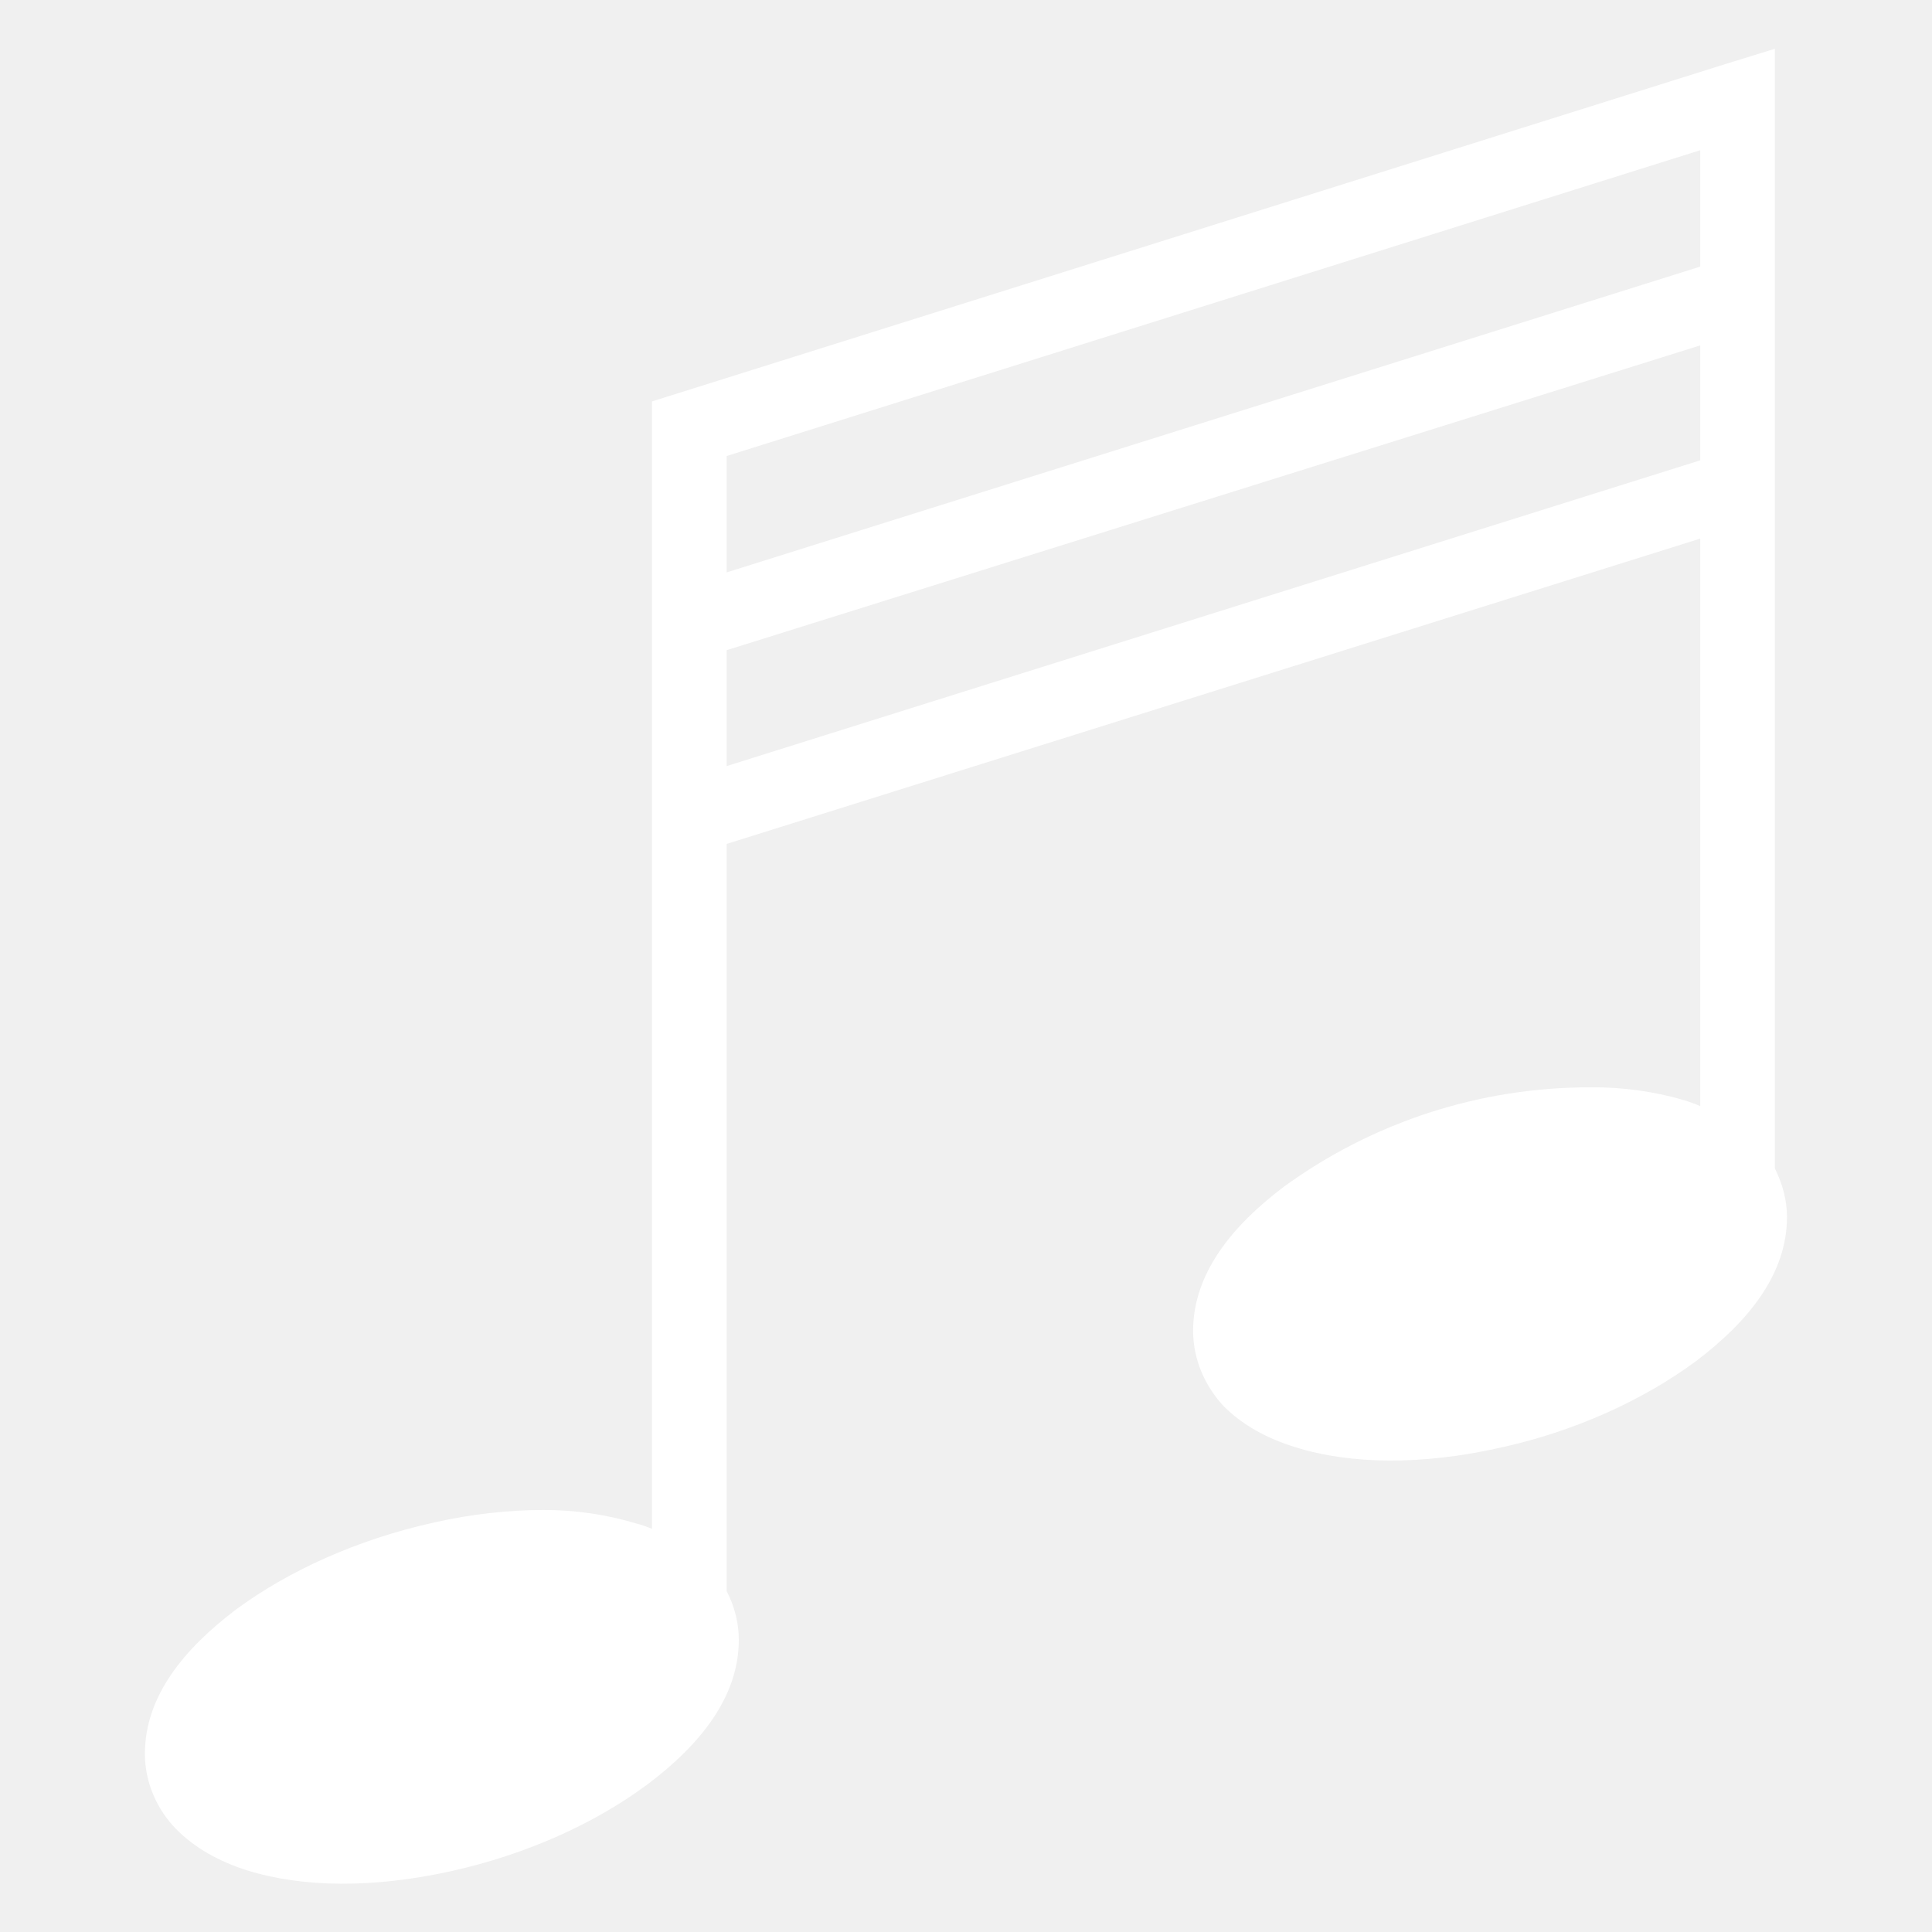
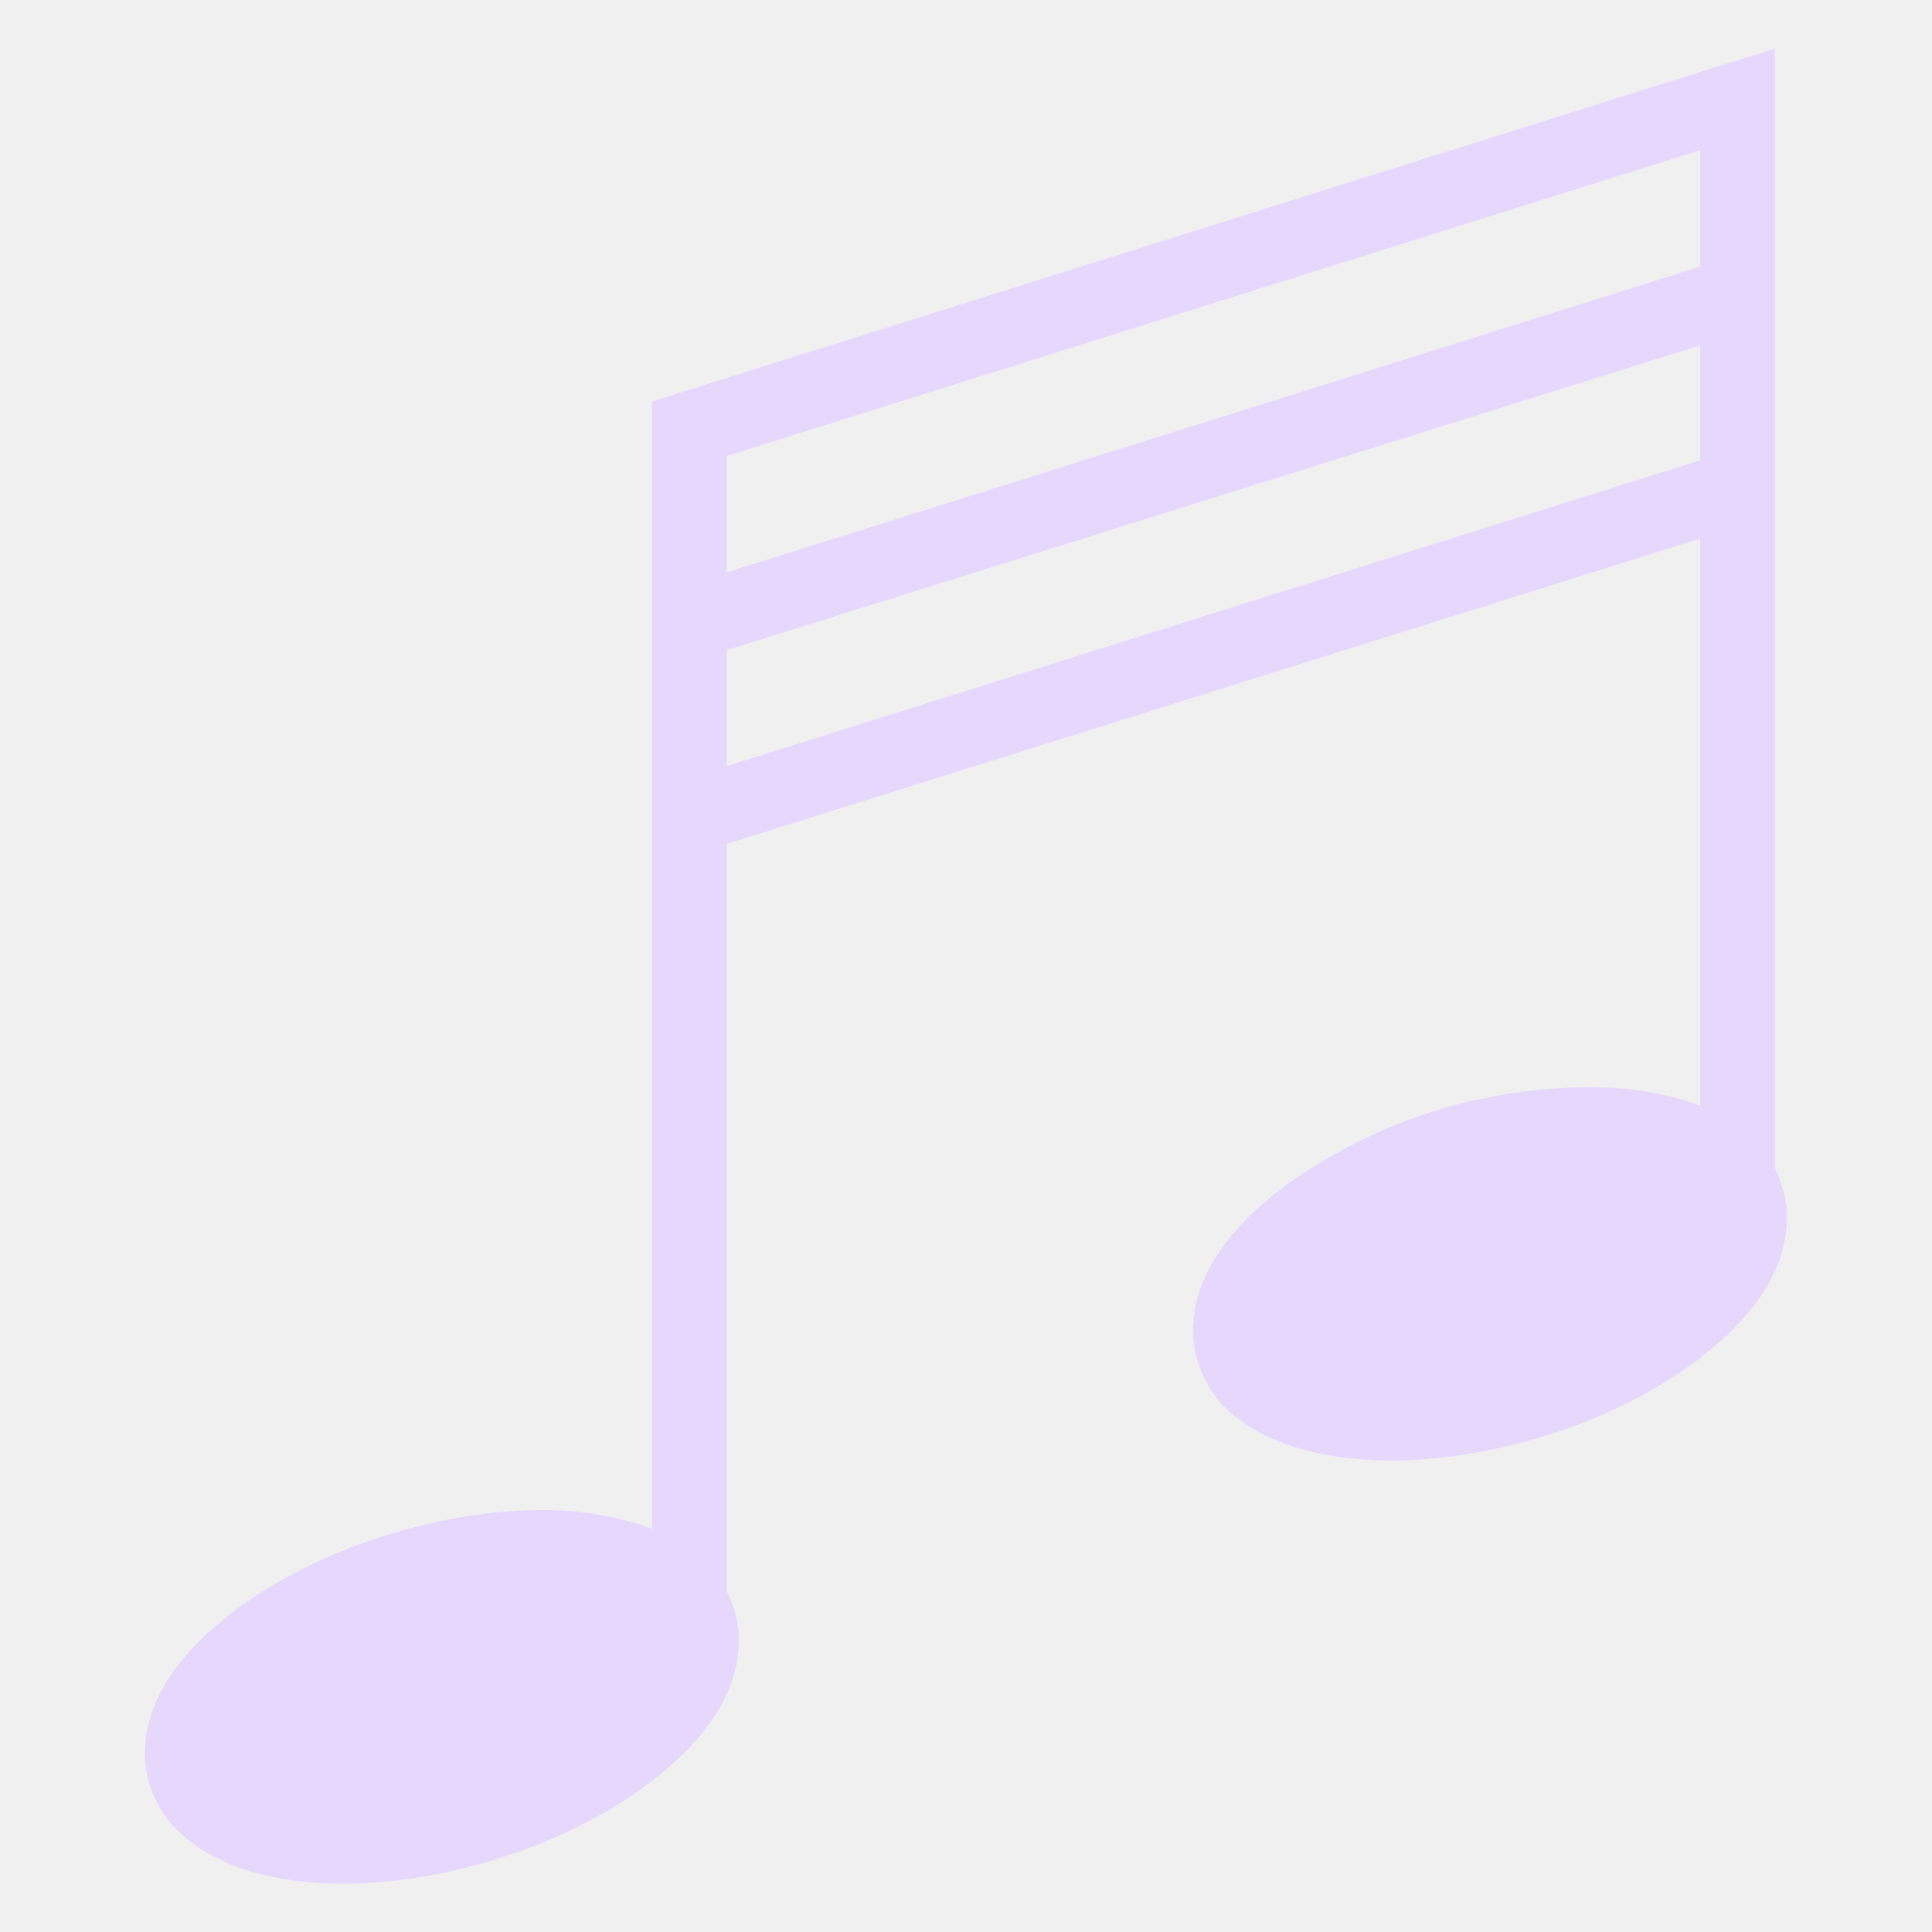
<svg xmlns="http://www.w3.org/2000/svg" width="40" height="40" viewBox="0 0 40 40" fill="none">
-   <path d="M36.747 1.01L35.743 1.32L14.041 8.141L13.499 8.311V31.653C13.399 31.613 13.299 31.573 13.178 31.543C12.553 31.355 11.904 31.261 11.251 31.263C10.548 31.263 9.775 31.343 8.982 31.523C7.397 31.873 5.971 32.523 4.887 33.323C3.803 34.143 3 35.123 3 36.313C3 36.903 3.251 37.464 3.642 37.864C4.034 38.264 4.546 38.544 5.118 38.724C6.272 39.084 7.728 39.094 9.324 38.744C10.91 38.394 12.335 37.743 13.419 36.933C14.493 36.123 15.296 35.133 15.296 33.953C15.296 33.593 15.206 33.253 15.045 32.943V17.472L35.201 11.151V22.902C35.101 22.852 34.99 22.822 34.88 22.782C34.251 22.597 33.598 22.506 32.943 22.512C30.655 22.505 28.425 23.227 26.579 24.572C25.505 25.382 24.702 26.372 24.702 27.552C24.702 28.153 24.953 28.703 25.334 29.113C25.735 29.513 26.237 29.783 26.82 29.963C27.974 30.323 29.429 30.333 31.015 29.983C32.601 29.643 34.027 28.983 35.111 28.183C36.195 27.363 36.998 26.382 36.998 25.192C36.998 24.842 36.897 24.492 36.747 24.192V1V1.01ZM35.201 3.11V5.52L15.045 11.851V9.441L35.201 3.11ZM35.201 7.141V9.531L15.045 15.861V13.461L35.201 7.151V7.141Z" fill="white" />
+   <path d="M36.747 1.01L35.743 1.32L14.041 8.141L13.499 8.311V31.653C13.399 31.613 13.299 31.573 13.178 31.543C12.553 31.355 11.904 31.261 11.251 31.263C10.548 31.263 9.775 31.343 8.982 31.523C7.397 31.873 5.971 32.523 4.887 33.323C3.803 34.143 3 35.123 3 36.313C3 36.903 3.251 37.464 3.642 37.864C4.034 38.264 4.546 38.544 5.118 38.724C6.272 39.084 7.728 39.094 9.324 38.744C10.91 38.394 12.335 37.743 13.419 36.933C14.493 36.123 15.296 35.133 15.296 33.953C15.296 33.593 15.206 33.253 15.045 32.943V17.472L35.201 11.151V22.902C35.101 22.852 34.99 22.822 34.88 22.782C34.251 22.597 33.598 22.506 32.943 22.512C30.655 22.505 28.425 23.227 26.579 24.572C25.505 25.382 24.702 26.372 24.702 27.552C24.702 28.153 24.953 28.703 25.334 29.113C25.735 29.513 26.237 29.783 26.82 29.963C27.974 30.323 29.429 30.333 31.015 29.983C32.601 29.643 34.027 28.983 35.111 28.183C36.195 27.363 36.998 26.382 36.998 25.192C36.998 24.842 36.897 24.492 36.747 24.192V1V1.01ZM35.201 3.11V5.52L15.045 11.851V9.441L35.201 3.11ZM35.201 7.141V9.531L15.045 15.861V13.461L35.201 7.151V7.141Z" fill="#e6d8fd" />
</svg>
